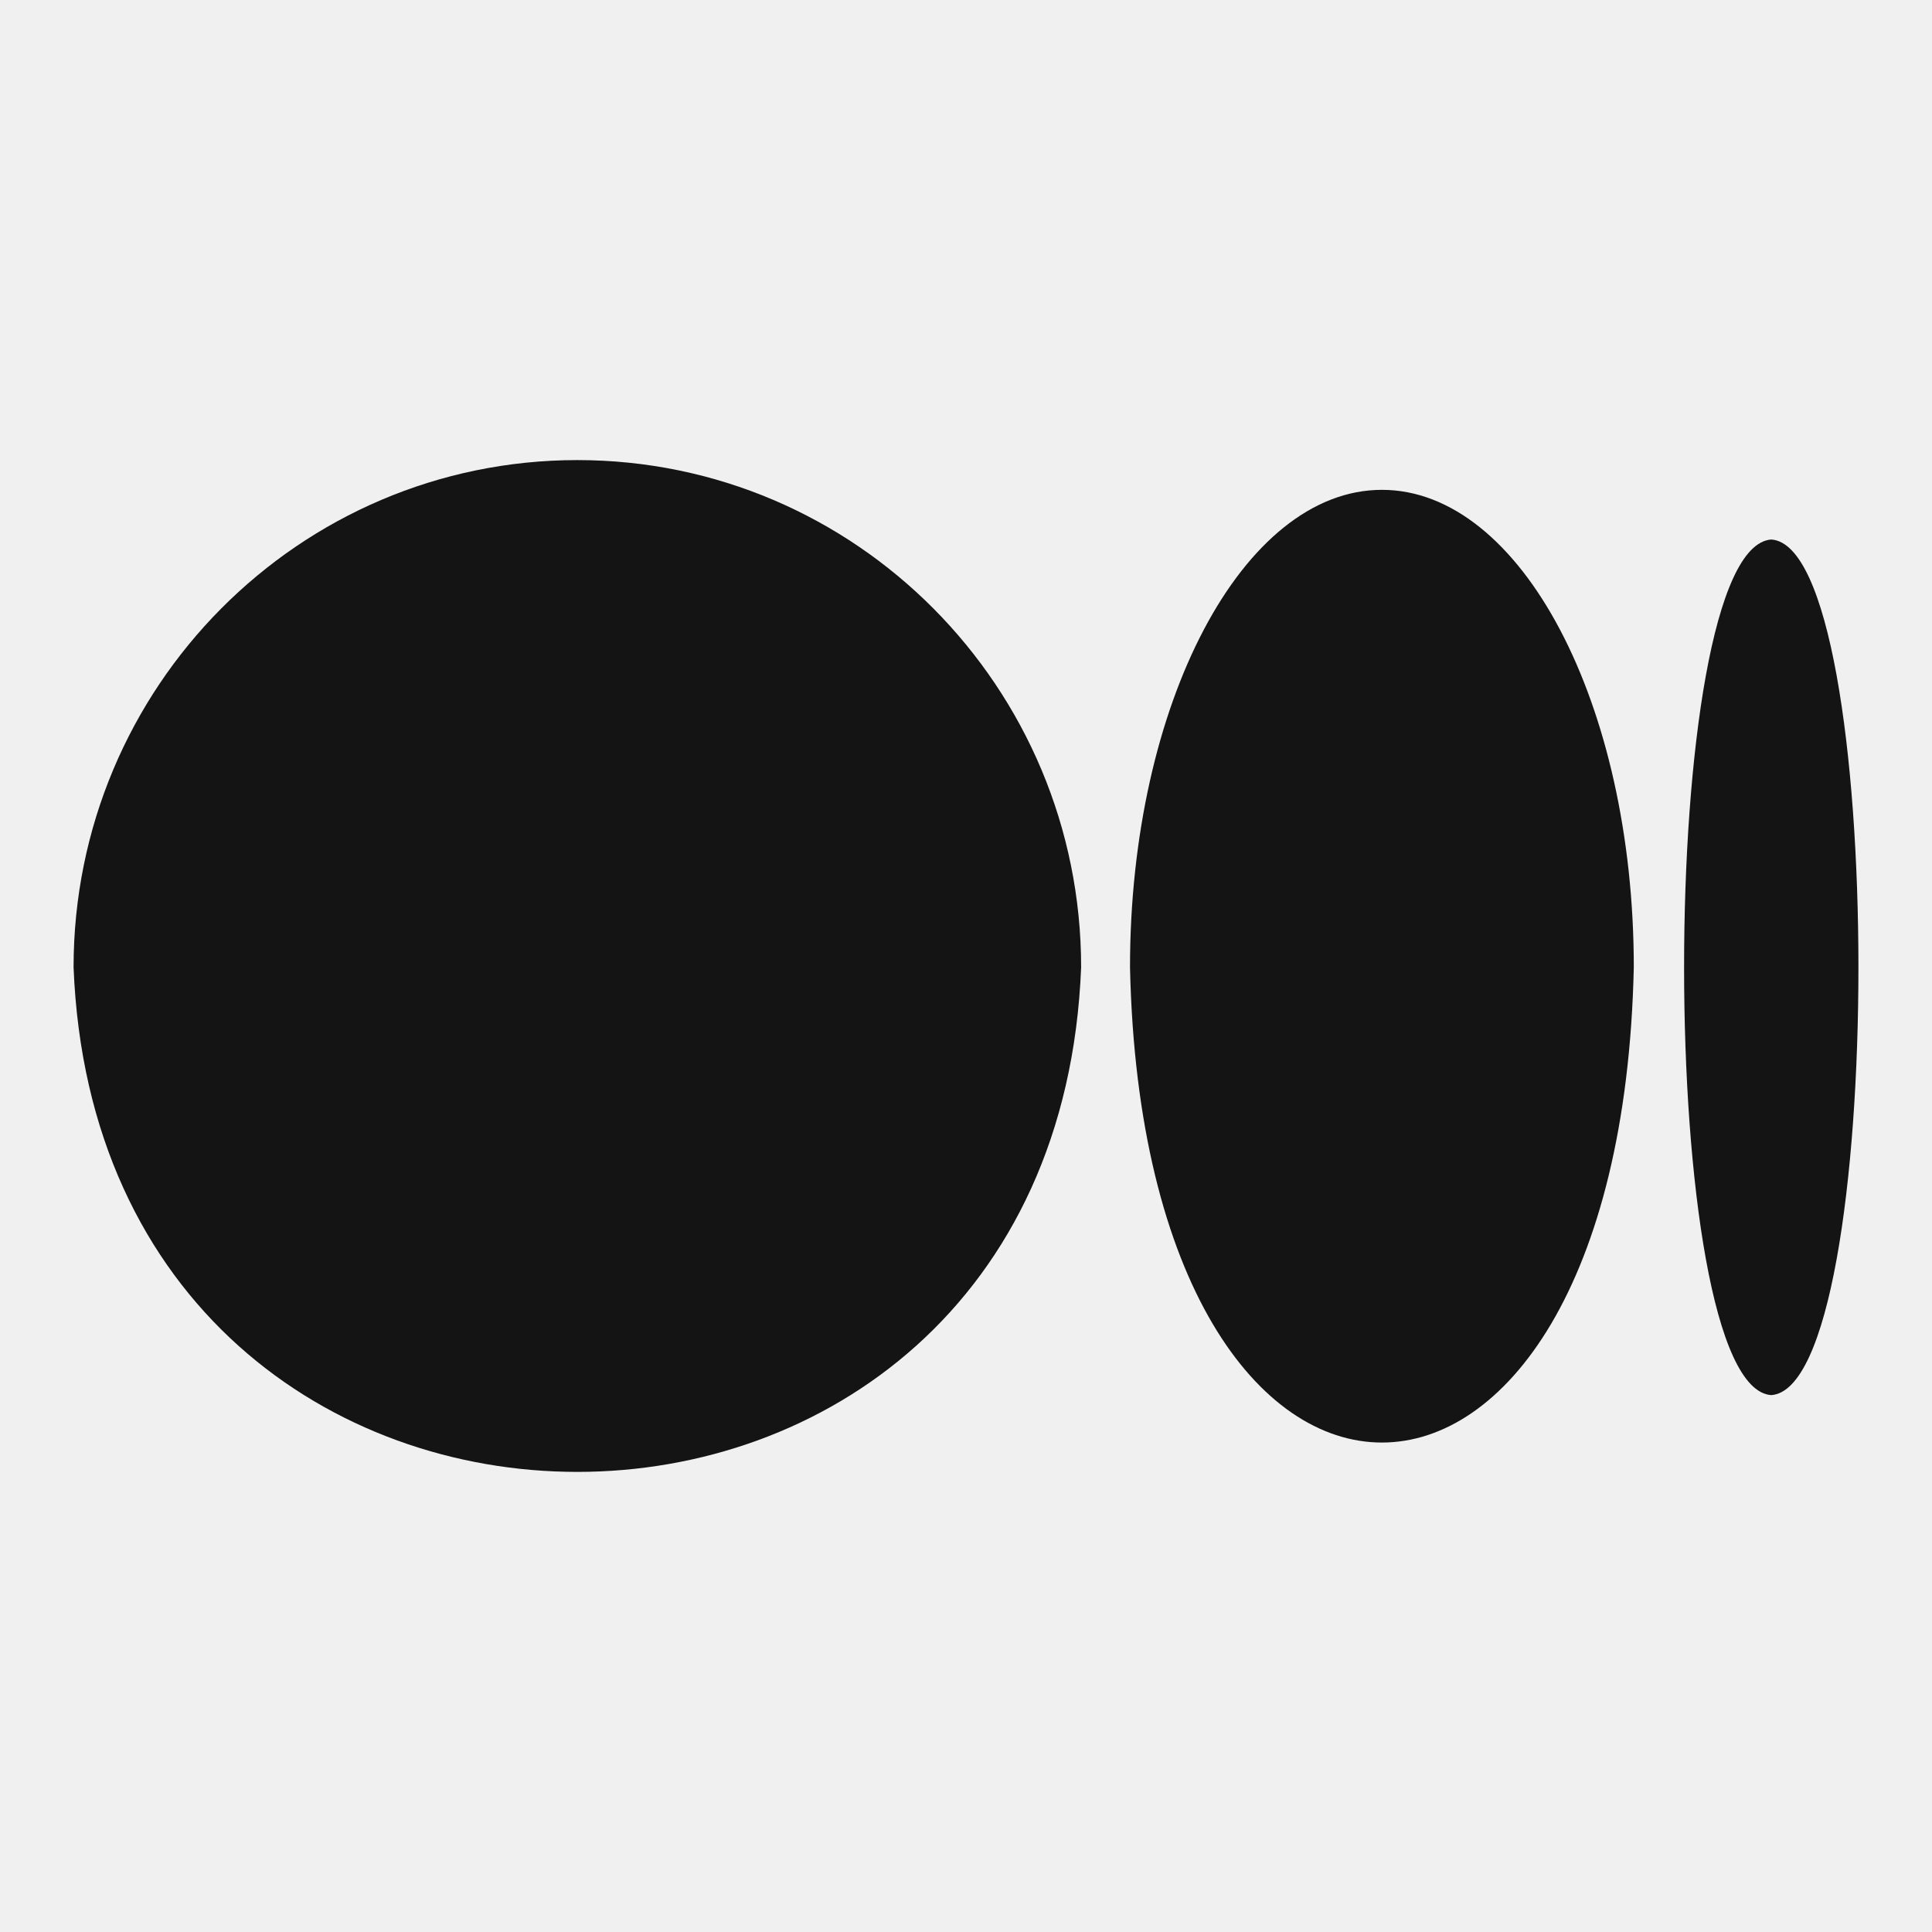
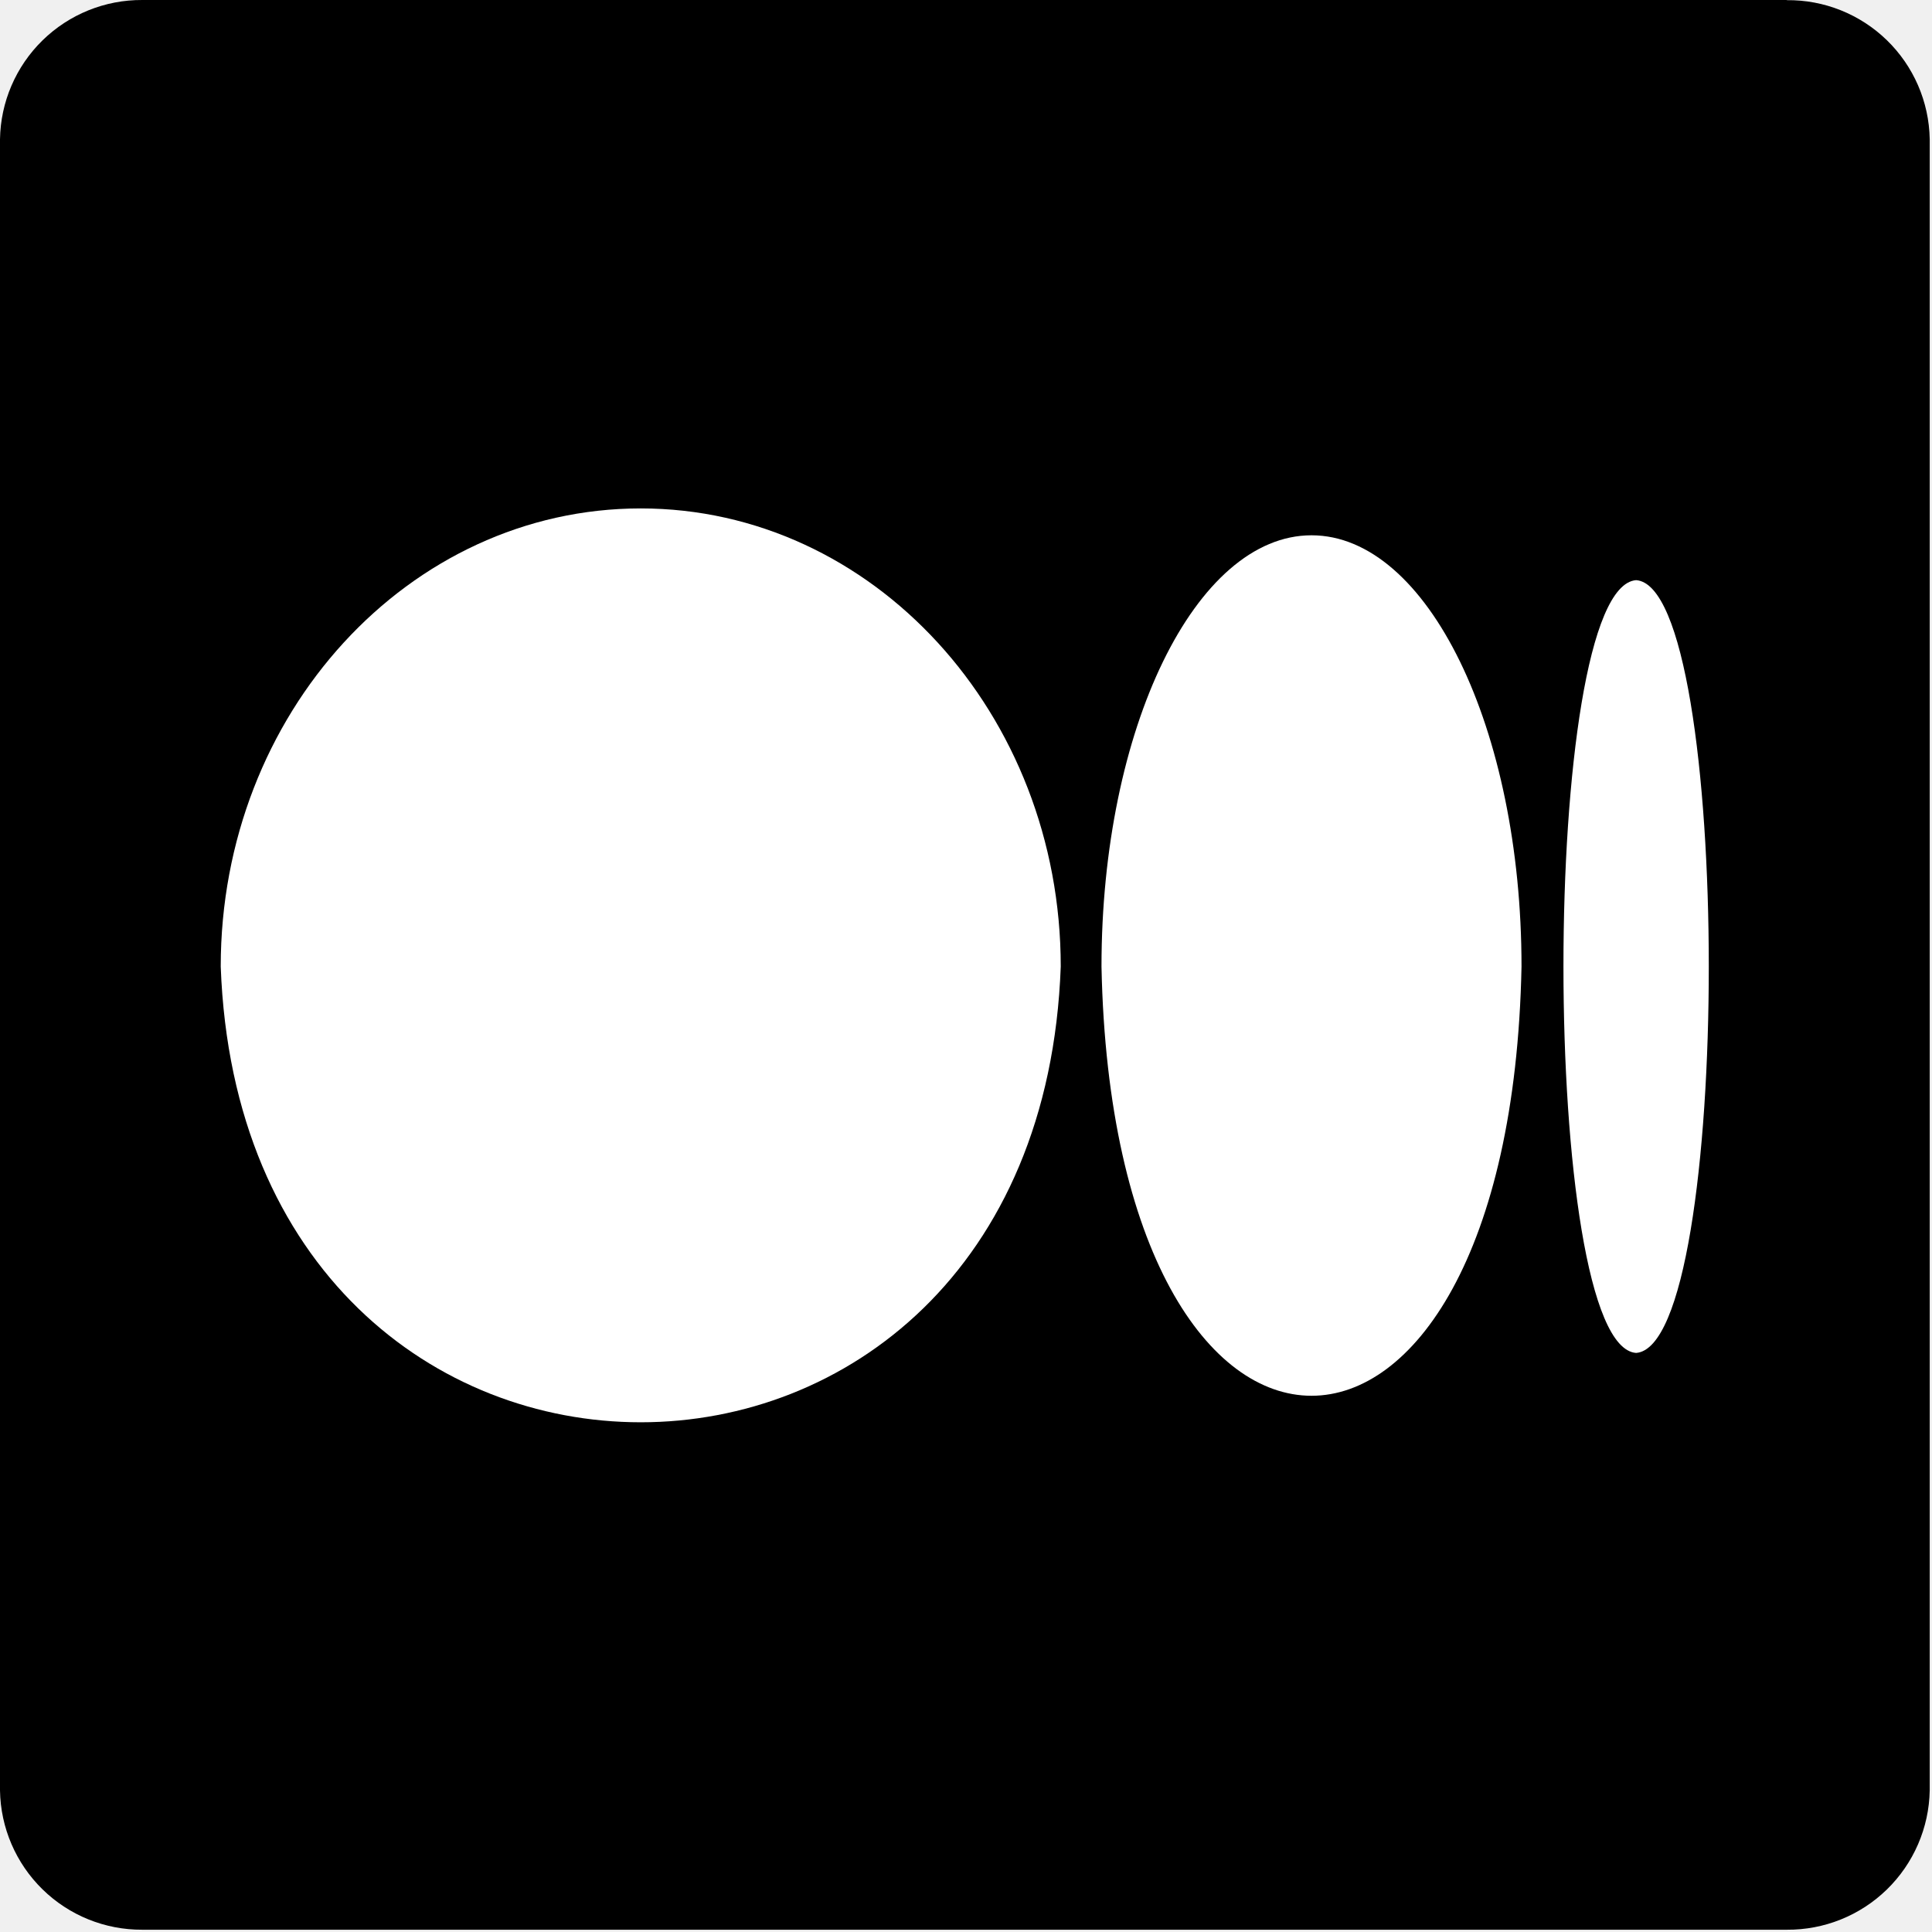
- <svg xmlns="http://www.w3.org/2000/svg" width="800px" height="800px" viewBox="0 0 100 100" version="1.1" xml:space="preserve">
-   <style type="text/css">
- 	.st0{fill:#FFFFFF;}
- 	.st1{fill:#F5BB41;}
- 	.st2{fill:#2167D1;}
- 	.st3{fill:#3D84F3;}
- 	.st4{fill:#4CA853;}
- 	.st5{fill:#398039;}
- 	.st6{fill:#D74F3F;}
- 	.st7{fill:#D43C89;}
- 	.st8{fill:#B2005F;}
- 	.st9{fill:none;stroke:#000000;stroke-width:3;stroke-linecap:round;stroke-linejoin:round;stroke-miterlimit:10;}
- 	
- 		.st10{fill-rule:evenodd;clip-rule:evenodd;fill:none;stroke:#000000;stroke-width:3;stroke-linecap:round;stroke-linejoin:round;stroke-miterlimit:10;}
- 	
- 		.st11{fill-rule:evenodd;clip-rule:evenodd;fill:none;stroke:#040404;stroke-width:3;stroke-linecap:round;stroke-linejoin:round;stroke-miterlimit:10;}
- 	.st12{fill-rule:evenodd;clip-rule:evenodd;}
- 	.st13{fill-rule:evenodd;clip-rule:evenodd;fill:#040404;}
- 	.st14{fill:url(#SVGID_1_);}
- 	.st15{fill:url(#SVGID_2_);}
- 	.st16{fill:url(#SVGID_3_);}
- 	.st17{fill:url(#SVGID_4_);}
- 	.st18{fill:url(#SVGID_5_);}
- 	.st19{fill:url(#SVGID_6_);}
- 	.st20{fill:url(#SVGID_7_);}
- 	.st21{fill:url(#SVGID_8_);}
- 	.st22{fill:url(#SVGID_9_);}
- 	.st23{fill:url(#SVGID_10_);}
- 	.st24{fill:url(#SVGID_11_);}
- 	.st25{fill:url(#SVGID_12_);}
- 	.st26{fill:url(#SVGID_13_);}
- 	.st27{fill:url(#SVGID_14_);}
- 	.st28{fill:url(#SVGID_15_);}
- 	.st29{fill:url(#SVGID_16_);}
- 	.st30{fill:url(#SVGID_17_);}
- 	.st31{fill:url(#SVGID_18_);}
- 	.st32{fill:url(#SVGID_19_);}
- 	.st33{fill:url(#SVGID_20_);}
- 	.st34{fill:url(#SVGID_21_);}
- 	.st35{fill:url(#SVGID_22_);}
- 	.st36{fill:url(#SVGID_23_);}
- 	.st37{fill:url(#SVGID_24_);}
- 	.st38{fill:url(#SVGID_25_);}
- 	.st39{fill:url(#SVGID_26_);}
- 	.st40{fill:url(#SVGID_27_);}
- 	.st41{fill:url(#SVGID_28_);}
- 	.st42{fill:url(#SVGID_29_);}
- 	.st43{fill:url(#SVGID_30_);}
- 	.st44{fill:url(#SVGID_31_);}
- 	.st45{fill:url(#SVGID_32_);}
- 	.st46{fill:url(#SVGID_33_);}
- 	.st47{fill:url(#SVGID_34_);}
- 	.st48{fill:url(#SVGID_35_);}
- 	.st49{fill:url(#SVGID_36_);}
- 	.st50{fill:url(#SVGID_37_);}
- 	.st51{fill:url(#SVGID_38_);}
- 	.st52{fill:url(#SVGID_39_);}
- 	.st53{fill:url(#SVGID_40_);}
- 	.st54{fill:url(#SVGID_41_);}
- 	.st55{fill:url(#SVGID_42_);}
- 	.st56{fill:url(#SVGID_43_);}
- 	.st57{fill:url(#SVGID_44_);}
- 	.st58{fill:url(#SVGID_45_);}
- 	.st59{fill:#040404;}
- 	.st60{fill:url(#SVGID_46_);}
- 	.st61{fill:url(#SVGID_47_);}
- 	.st62{fill:url(#SVGID_48_);}
- 	.st63{fill:url(#SVGID_49_);}
- 	.st64{fill:url(#SVGID_50_);}
- 	.st65{fill:url(#SVGID_51_);}
- 	.st66{fill:url(#SVGID_52_);}
- 	.st67{fill:url(#SVGID_53_);}
- 	.st68{fill:url(#SVGID_54_);}
- 	.st69{fill:url(#SVGID_55_);}
- 	.st70{fill:url(#SVGID_56_);}
- 	.st71{fill:url(#SVGID_57_);}
- 	.st72{fill:url(#SVGID_58_);}
- 	.st73{fill:url(#SVGID_59_);}
- 	.st74{fill:url(#SVGID_60_);}
- 	.st75{fill:url(#SVGID_61_);}
- 	.st76{fill:url(#SVGID_62_);}
- 	.st77{fill:none;stroke:#000000;stroke-width:3;stroke-miterlimit:10;}
- 	.st78{fill:none;stroke:#FFFFFF;stroke-miterlimit:10;}
- 	.st79{fill:#4BC9FF;}
- 	.st80{fill:#5500DD;}
- 	.st81{fill:#FF3A00;}
- 	.st82{fill:#E6162D;}
- 	.st83{fill:#F1F1F1;}
- 	.st84{fill:#FF9933;}
- 	.st85{fill:#B92B27;}
- 	.st86{fill:#00ACED;}
- 	.st87{fill:#BD2125;}
- 	.st88{fill:#1877F2;}
- 	.st89{fill:#6665D2;}
- 	.st90{fill:#CE3056;}
- 	.st91{fill:#5BB381;}
- 	.st92{fill:#61C3EC;}
- 	.st93{fill:#E4B34B;}
- 	.st94{fill:#181EF2;}
- 	.st95{fill:#FF0000;}
- 	.st96{fill:#FE466C;}
- 	.st97{fill:#FA4778;}
- 	.st98{fill:#FF7700;}
- 	.st99{fill-rule:evenodd;clip-rule:evenodd;fill:#1F6BF6;}
- 	.st100{fill:#520094;}
- 	.st101{fill:#4477E8;}
- 	.st102{fill:#3D1D1C;}
- 	.st103{fill:#FFE812;}
- 	.st104{fill:#344356;}
- 	.st105{fill:#00CC76;}
- 	.st106{fill-rule:evenodd;clip-rule:evenodd;fill:#345E90;}
- 	.st107{fill:#1F65D8;}
- 	.st108{fill:#EB3587;}
- 	.st109{fill-rule:evenodd;clip-rule:evenodd;fill:#603A88;}
- 	.st110{fill:#E3CE99;}
- 	.st111{fill:#783AF9;}
- 	.st112{fill:#FF515E;}
- 	.st113{fill:#FF4906;}
- 	.st114{fill:#503227;}
- 	.st115{fill:#4C7BD9;}
- 	.st116{fill:#69C9D0;}
- 	.st117{fill:#1B92D1;}
- 	.st118{fill:#EB4F4A;}
- 	.st119{fill:#513728;}
- 	.st120{fill:#FF6600;}
- 	.st121{fill-rule:evenodd;clip-rule:evenodd;fill:#B61438;}
- 	.st122{fill:#FFFC00;}
- 	.st123{fill:#141414;}
- 	.st124{fill:#94D137;}
- 	.st125{fill-rule:evenodd;clip-rule:evenodd;fill:#F1F1F1;}
- 	.st126{fill-rule:evenodd;clip-rule:evenodd;fill:#66E066;}
- 	.st127{fill:#2D8CFF;}
- 	.st128{fill:#F1A300;}
- 	.st129{fill:#4BA2F2;}
- 	.st130{fill:#1A5099;}
- 	.st131{fill:#EE6060;}
- 	.st132{fill-rule:evenodd;clip-rule:evenodd;fill:#F48120;}
- 	.st133{fill:#222222;}
- 	.st134{fill:url(#SVGID_63_);}
- 	.st135{fill:#0077B5;}
- 	.st136{fill:#FFCC00;}
- 	.st137{fill:#EB3352;}
- 	.st138{fill:#F9D265;}
- 	.st139{fill:#F5B955;}
- 	.st140{fill:#DD2A7B;}
- 	.st141{fill:#66E066;}
- 	.st142{fill:#EB4E00;}
- 	.st143{fill:#FFC794;}
- 	.st144{fill:#B5332A;}
- 	.st145{fill:#4E85EB;}
- 	.st146{fill:#58A45C;}
- 	.st147{fill:#F2BC42;}
- 	.st148{fill:#D85040;}
- 	.st149{fill:#464EB8;}
- 	.st150{fill:#7B83EB;}
- </style>
-   <g id="Layer_1" />
-   <g id="Layer_2">
-     <g>
-       <g>
-         <path class="st123" d="M29.883,23.814c-14.401,0-26.075,11.751-26.075,26.254c1.375,34.831,50.782,34.815,52.151,0     C55.96,35.569,44.284,23.814,29.883,23.814z" />
-         <path class="st123" d="M71.527,25.354c-7.2,0-13.038,11.068-13.038,24.714c0.715,32.797,25.363,32.797,26.076,0     C84.565,36.422,78.728,25.354,71.527,25.354z" />
-         <path class="st123" d="M91.681,27.925c-6.023,0.426-6.01,43.885-0.001,44.286C97.701,71.789,97.69,28.324,91.681,27.925z" />
-       </g>
-     </g>
-   </g>
+ <svg xmlns="http://www.w3.org/2000/svg" width="779" height="779" viewBox="0 0 779 779" fill="none">
+   <path d="M720.372 0.001H57.383C42.35 -0.086 27.89 5.763 17.145 16.277C6.4 26.791 0.239 41.121 0 56.152V721.93C0.239 736.961 6.4 751.291 17.145 761.805C27.89 772.319 42.35 778.168 57.383 778.081H720.437C735.505 778.203 750.012 772.373 760.806 761.859C771.599 751.345 777.807 736.995 778.08 721.93V56.088C777.807 41.033 771.595 26.697 760.798 16.204C750 5.71 735.493 -0.091 720.437 0.066L720.372 0.001Z" fill="black" />
+   <path d="M258.348 205C164.819 205 89 287.679 89 389.72C97.93 634.786 418.811 634.674 427.703 389.72C427.709 287.707 351.877 205 258.348 205Z" fill="white" />
+   <path d="M528.812 215.835C482.05 215.835 444.134 293.708 444.134 389.72C448.778 620.475 608.858 620.475 613.489 389.72C613.489 293.708 575.58 215.835 528.812 215.835Z" fill="white" />
+   <path d="M659.705 233.924C620.587 236.922 620.672 542.694 659.698 545.515C698.802 542.546 698.731 236.732 659.705 233.924Z" fill="white" />
</svg>
